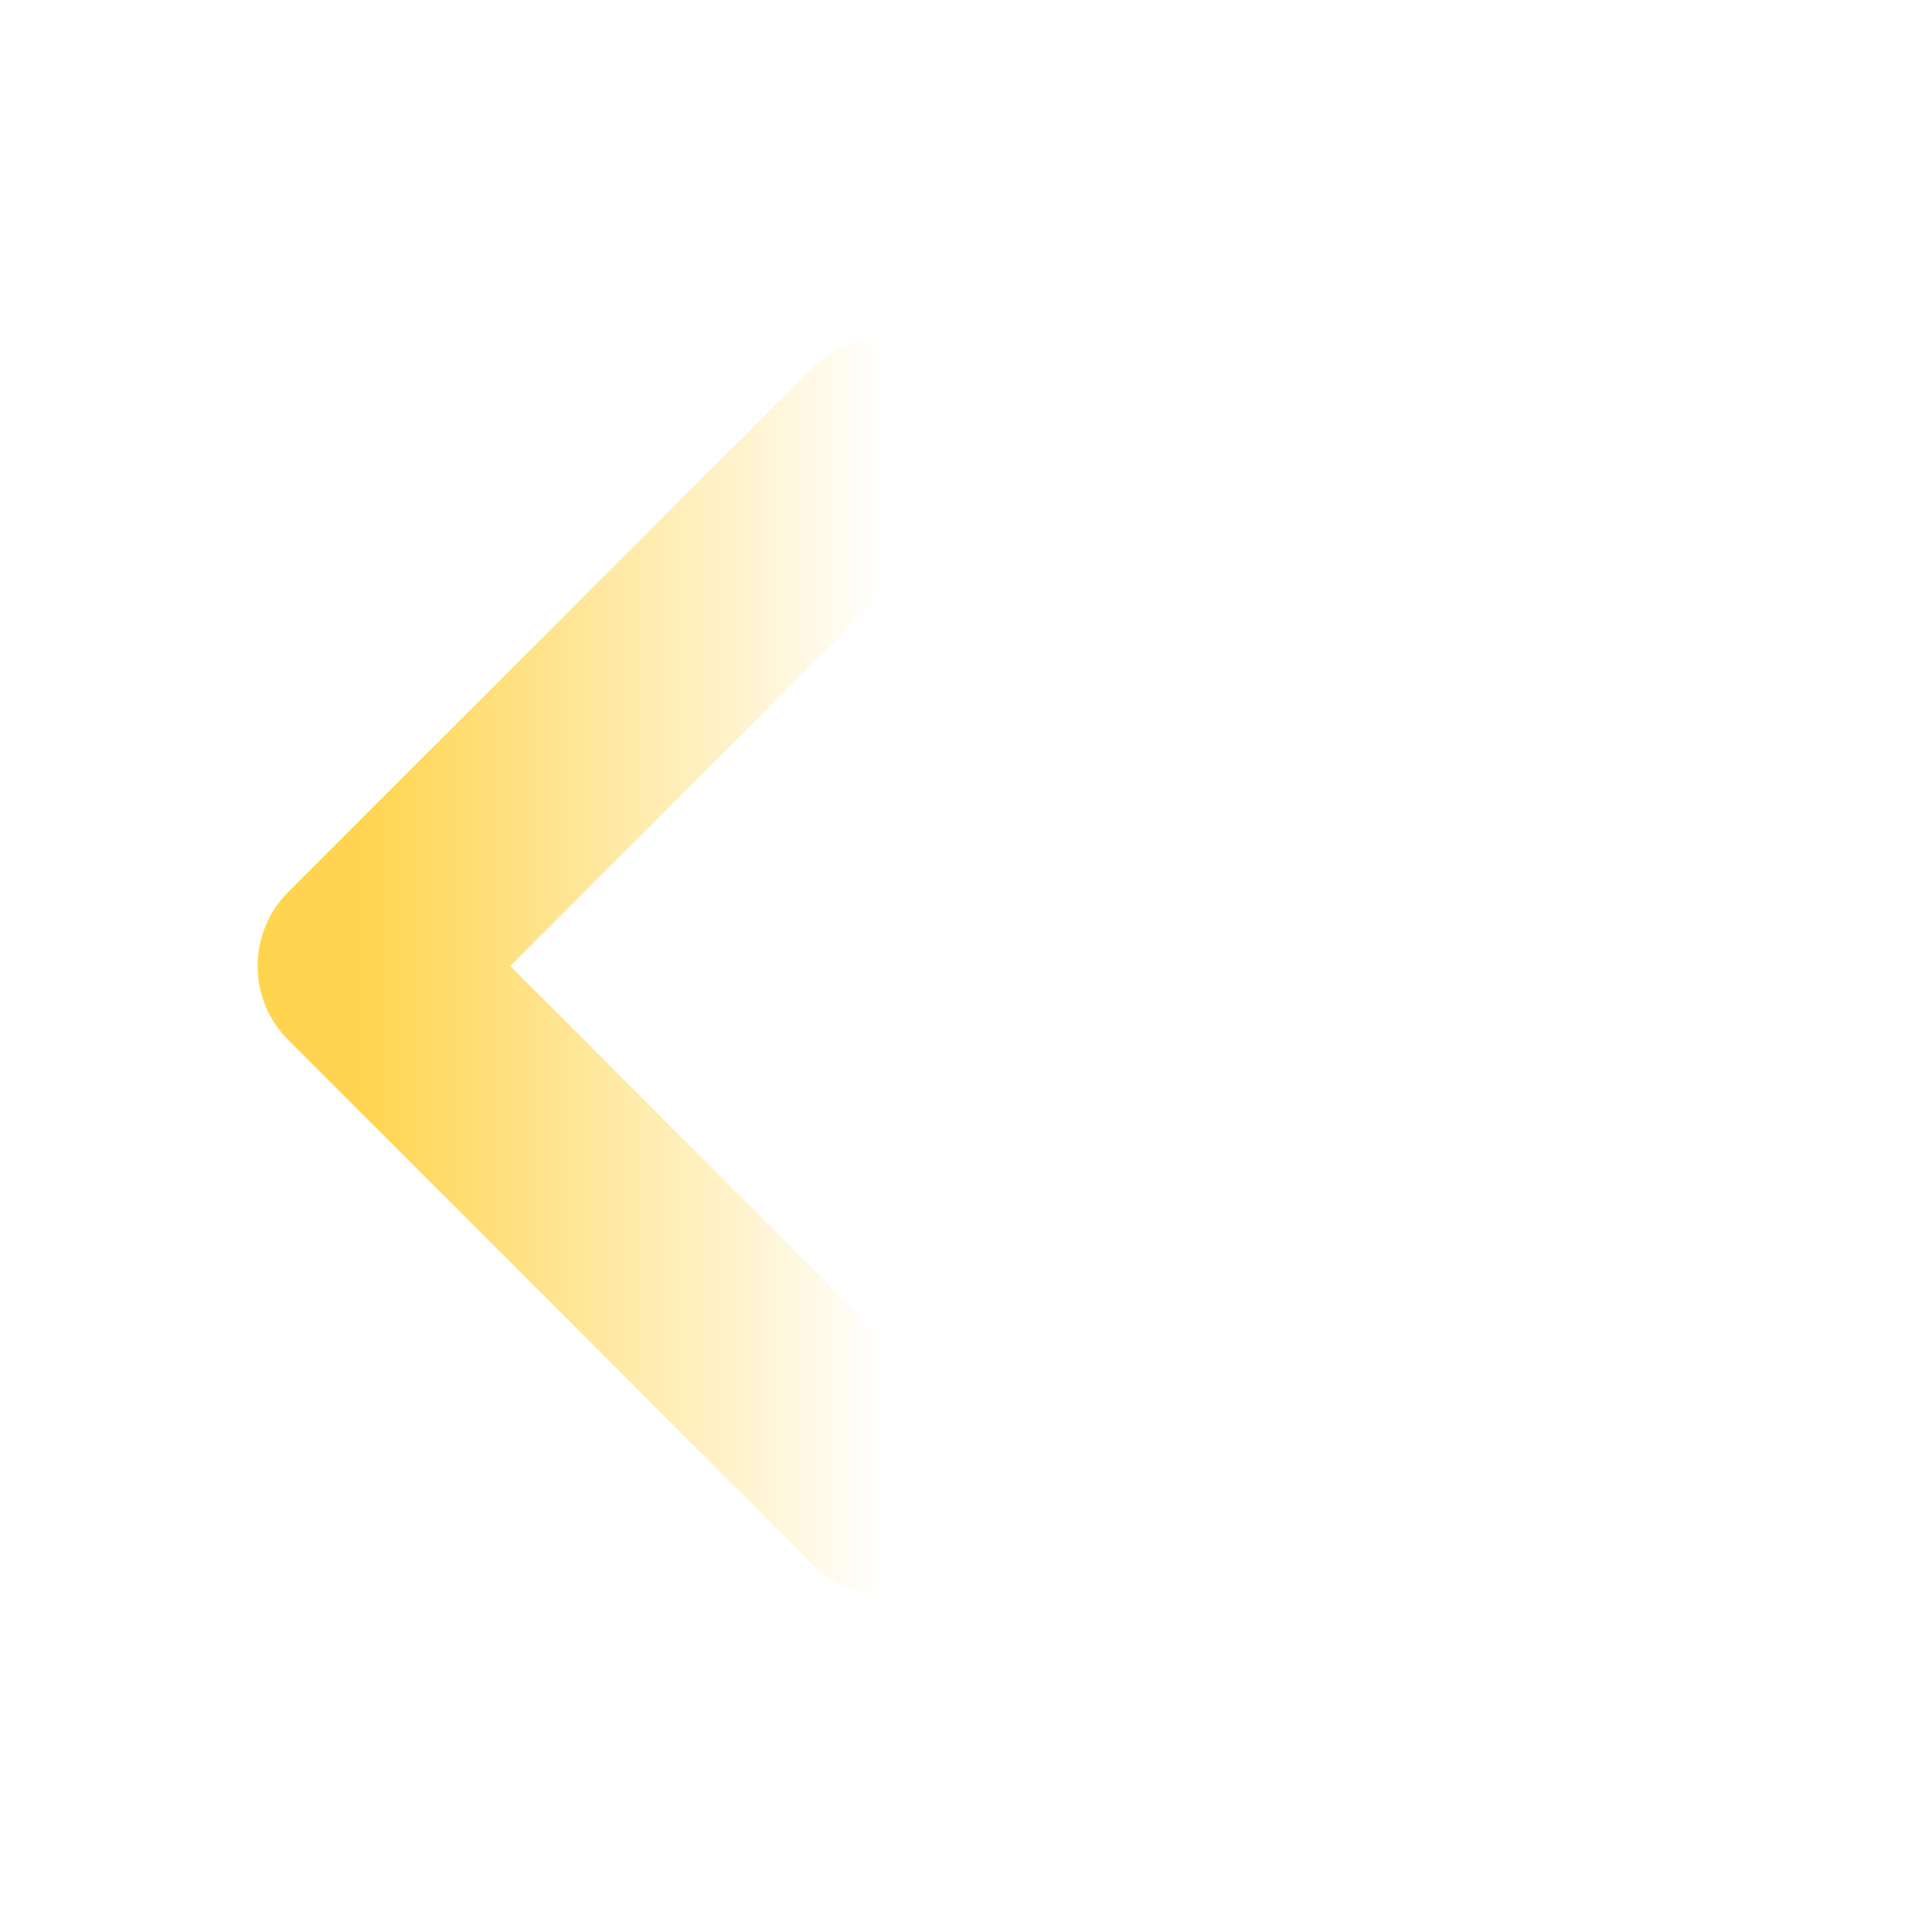
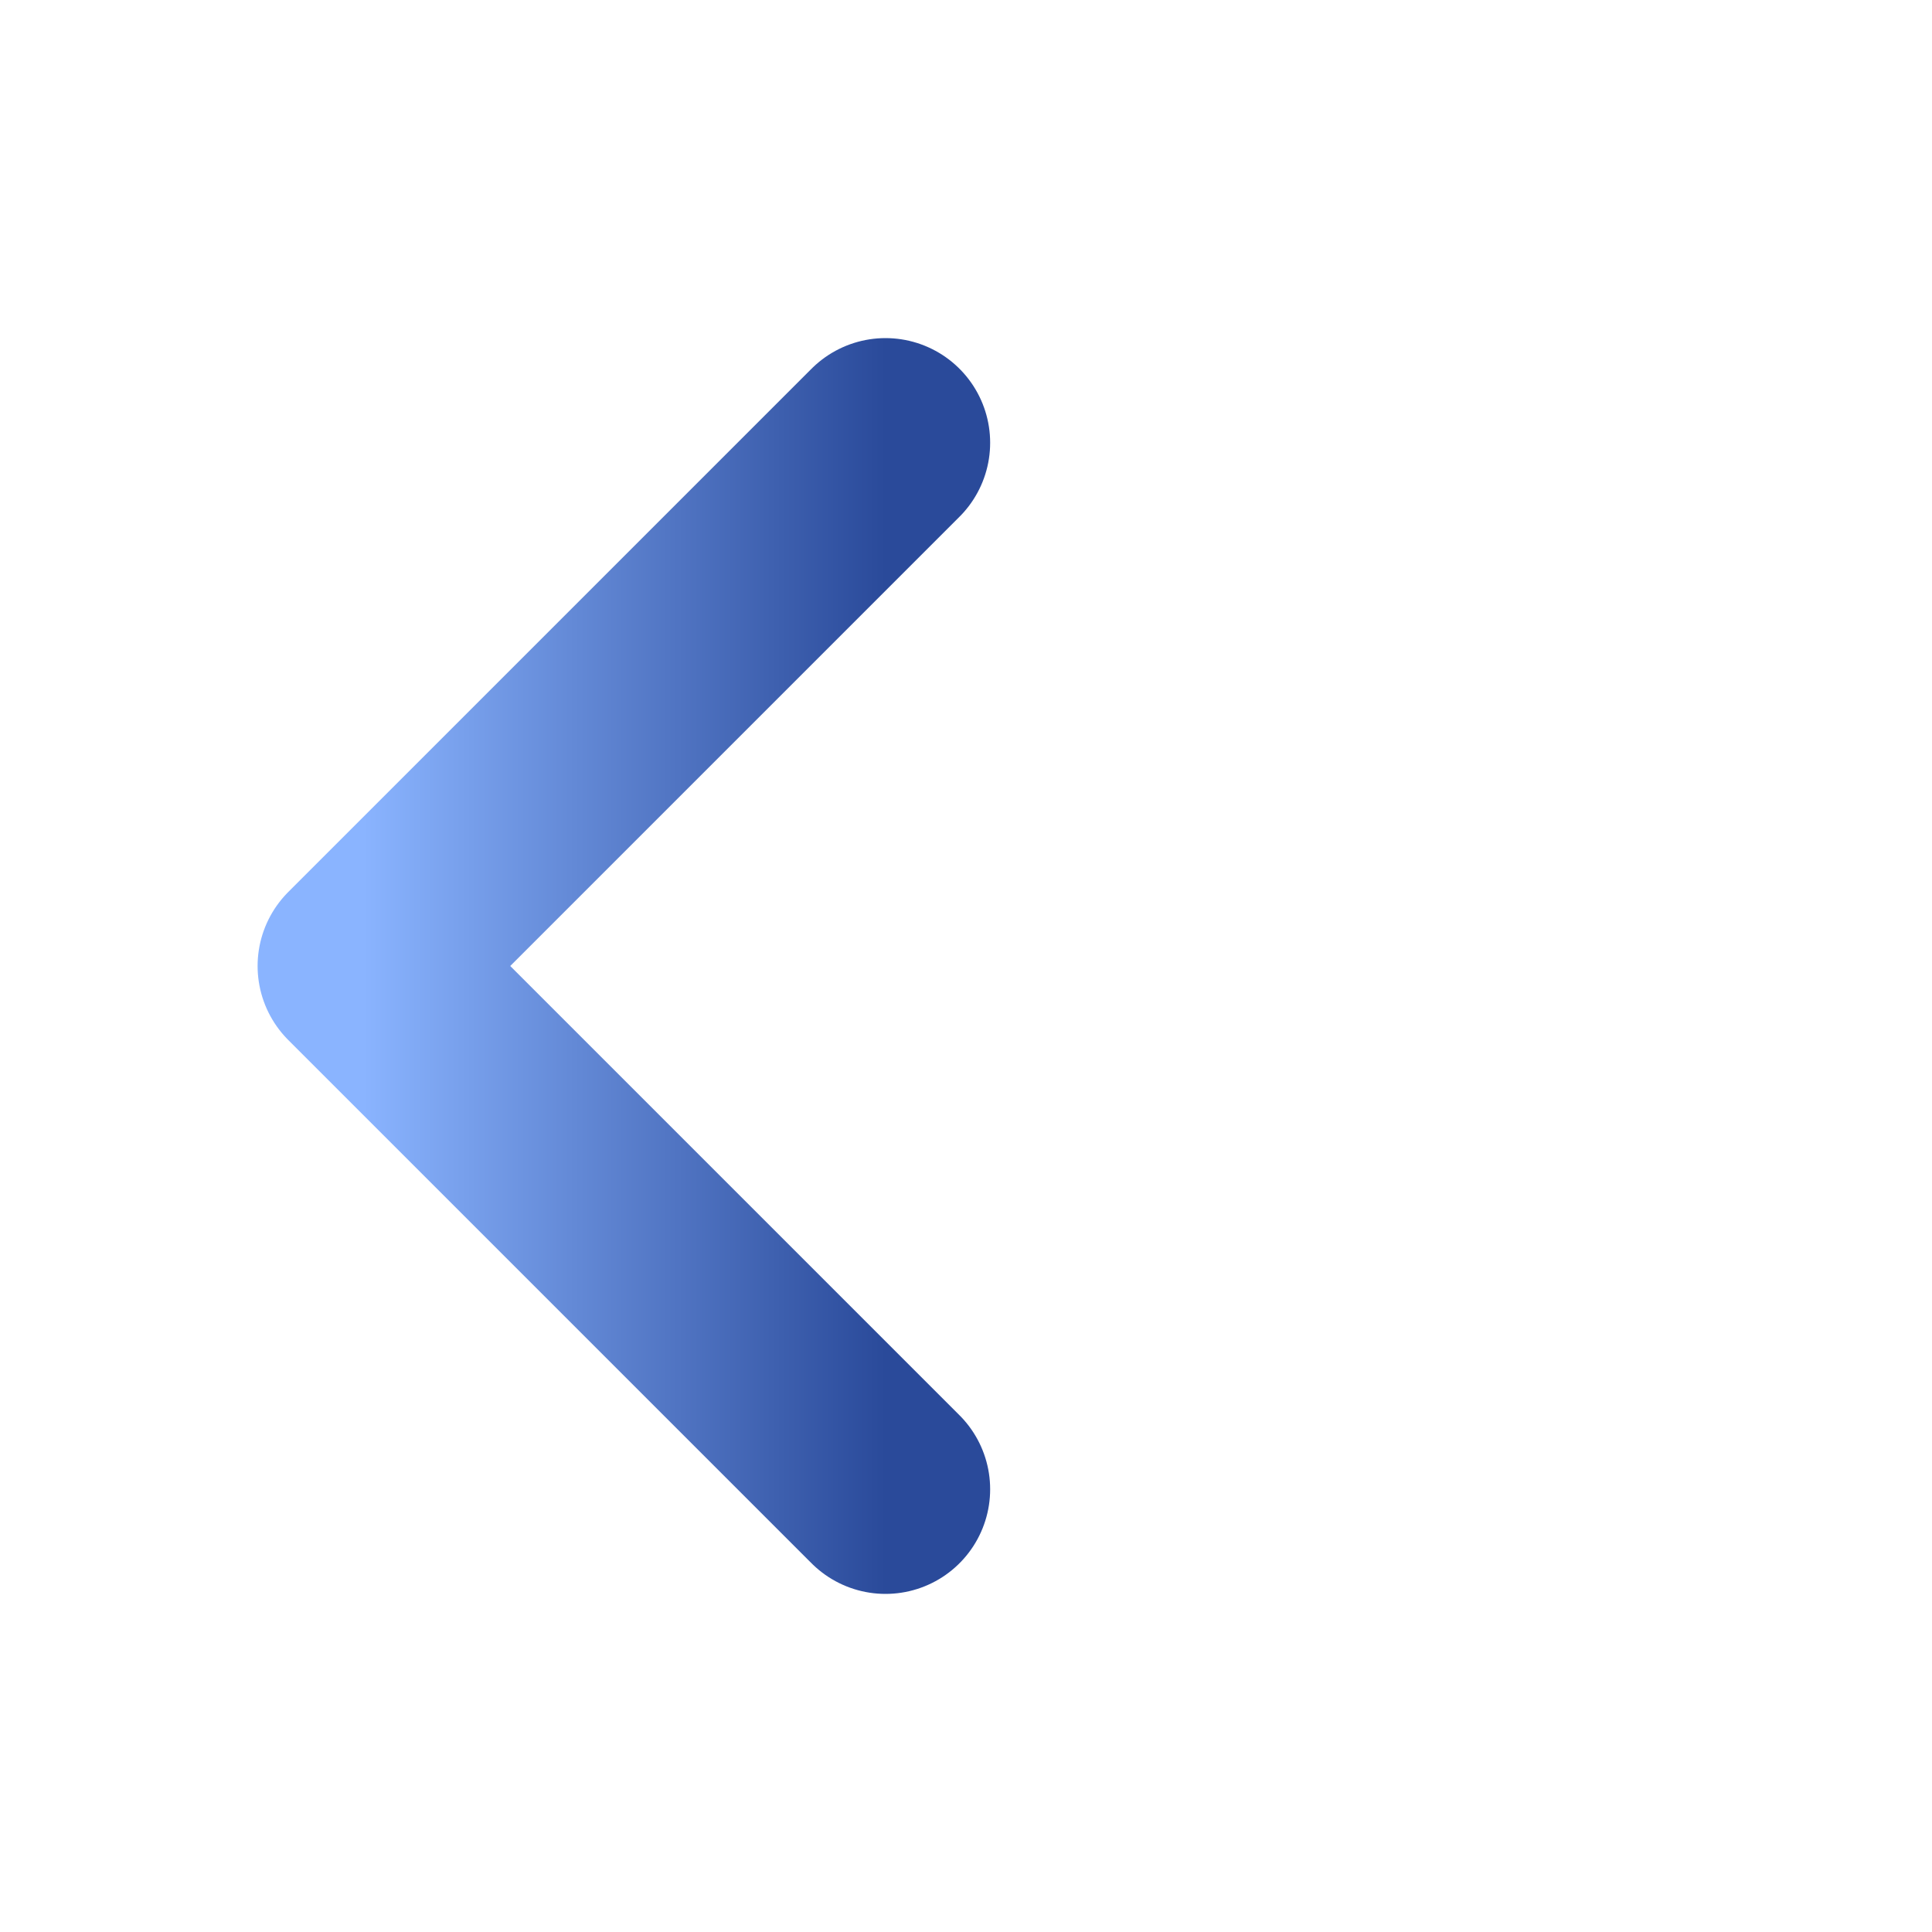
- <svg xmlns="http://www.w3.org/2000/svg" viewBox="0 0 24 24" fill="none" stroke="url(#backArrowGrad)" stroke-width="2.6" stroke-linecap="round" stroke-linejoin="round" aria-hidden="true">
+ <svg xmlns="http://www.w3.org/2000/svg" viewBox="0 0 24 24" fill="none" stroke-width="2.6" stroke-linecap="round" stroke-linejoin="round">
  <defs>
    <linearGradient id="backArrowGrad" x1="0" y1="0" x2="1" y2="0">
-       <stop offset="0" stop-color="#ffd54f" />
-       <stop offset="1" stop-color="#ffffff" />
+       <stop offset="0" stop-color="#8ab4ff" />
+       <stop offset="1" stop-color="#2a4a9a" />
    </linearGradient>
  </defs>
-   <path d="M20 12H4.5" />
-   <path d="M11 5.5 4.5 12l6.5 6.5" />
+   <path d="M20 12H4.5" stroke="url(#backArrowGrad)" />
+   <path d="M11 5.5 4.5 12l6.5 6.5" stroke="url(#backArrowGrad)" />
</svg>
